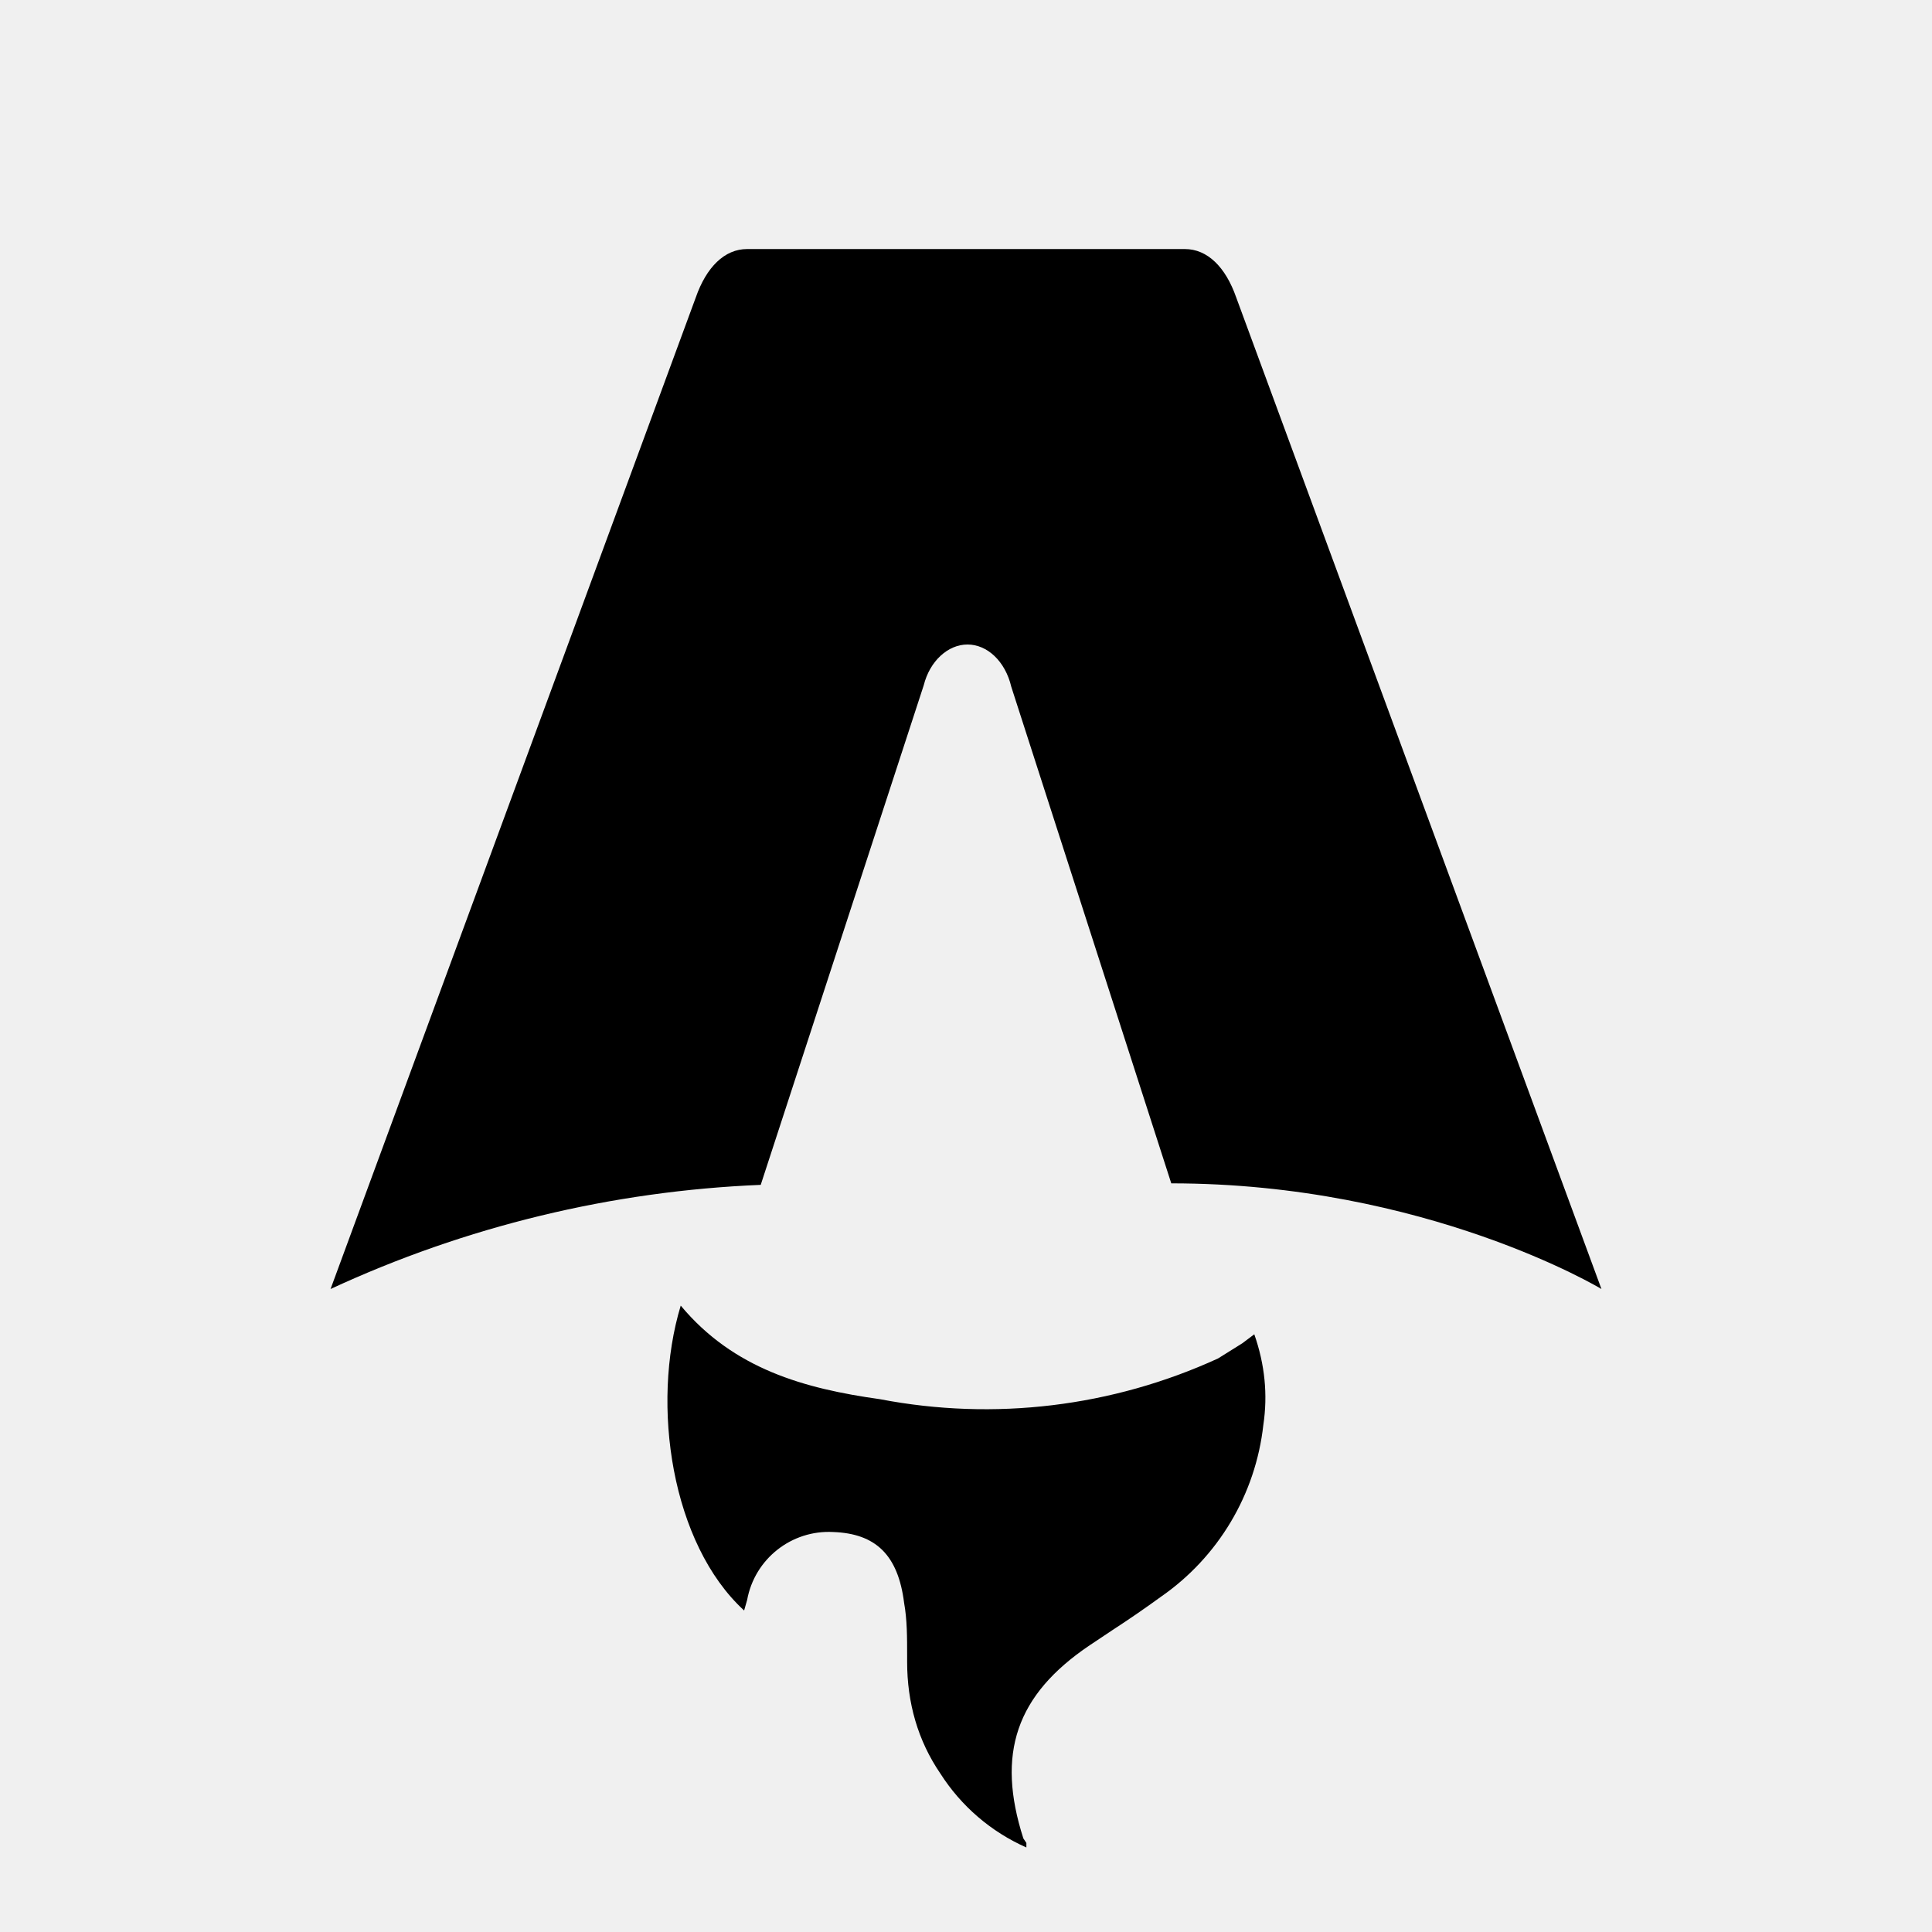
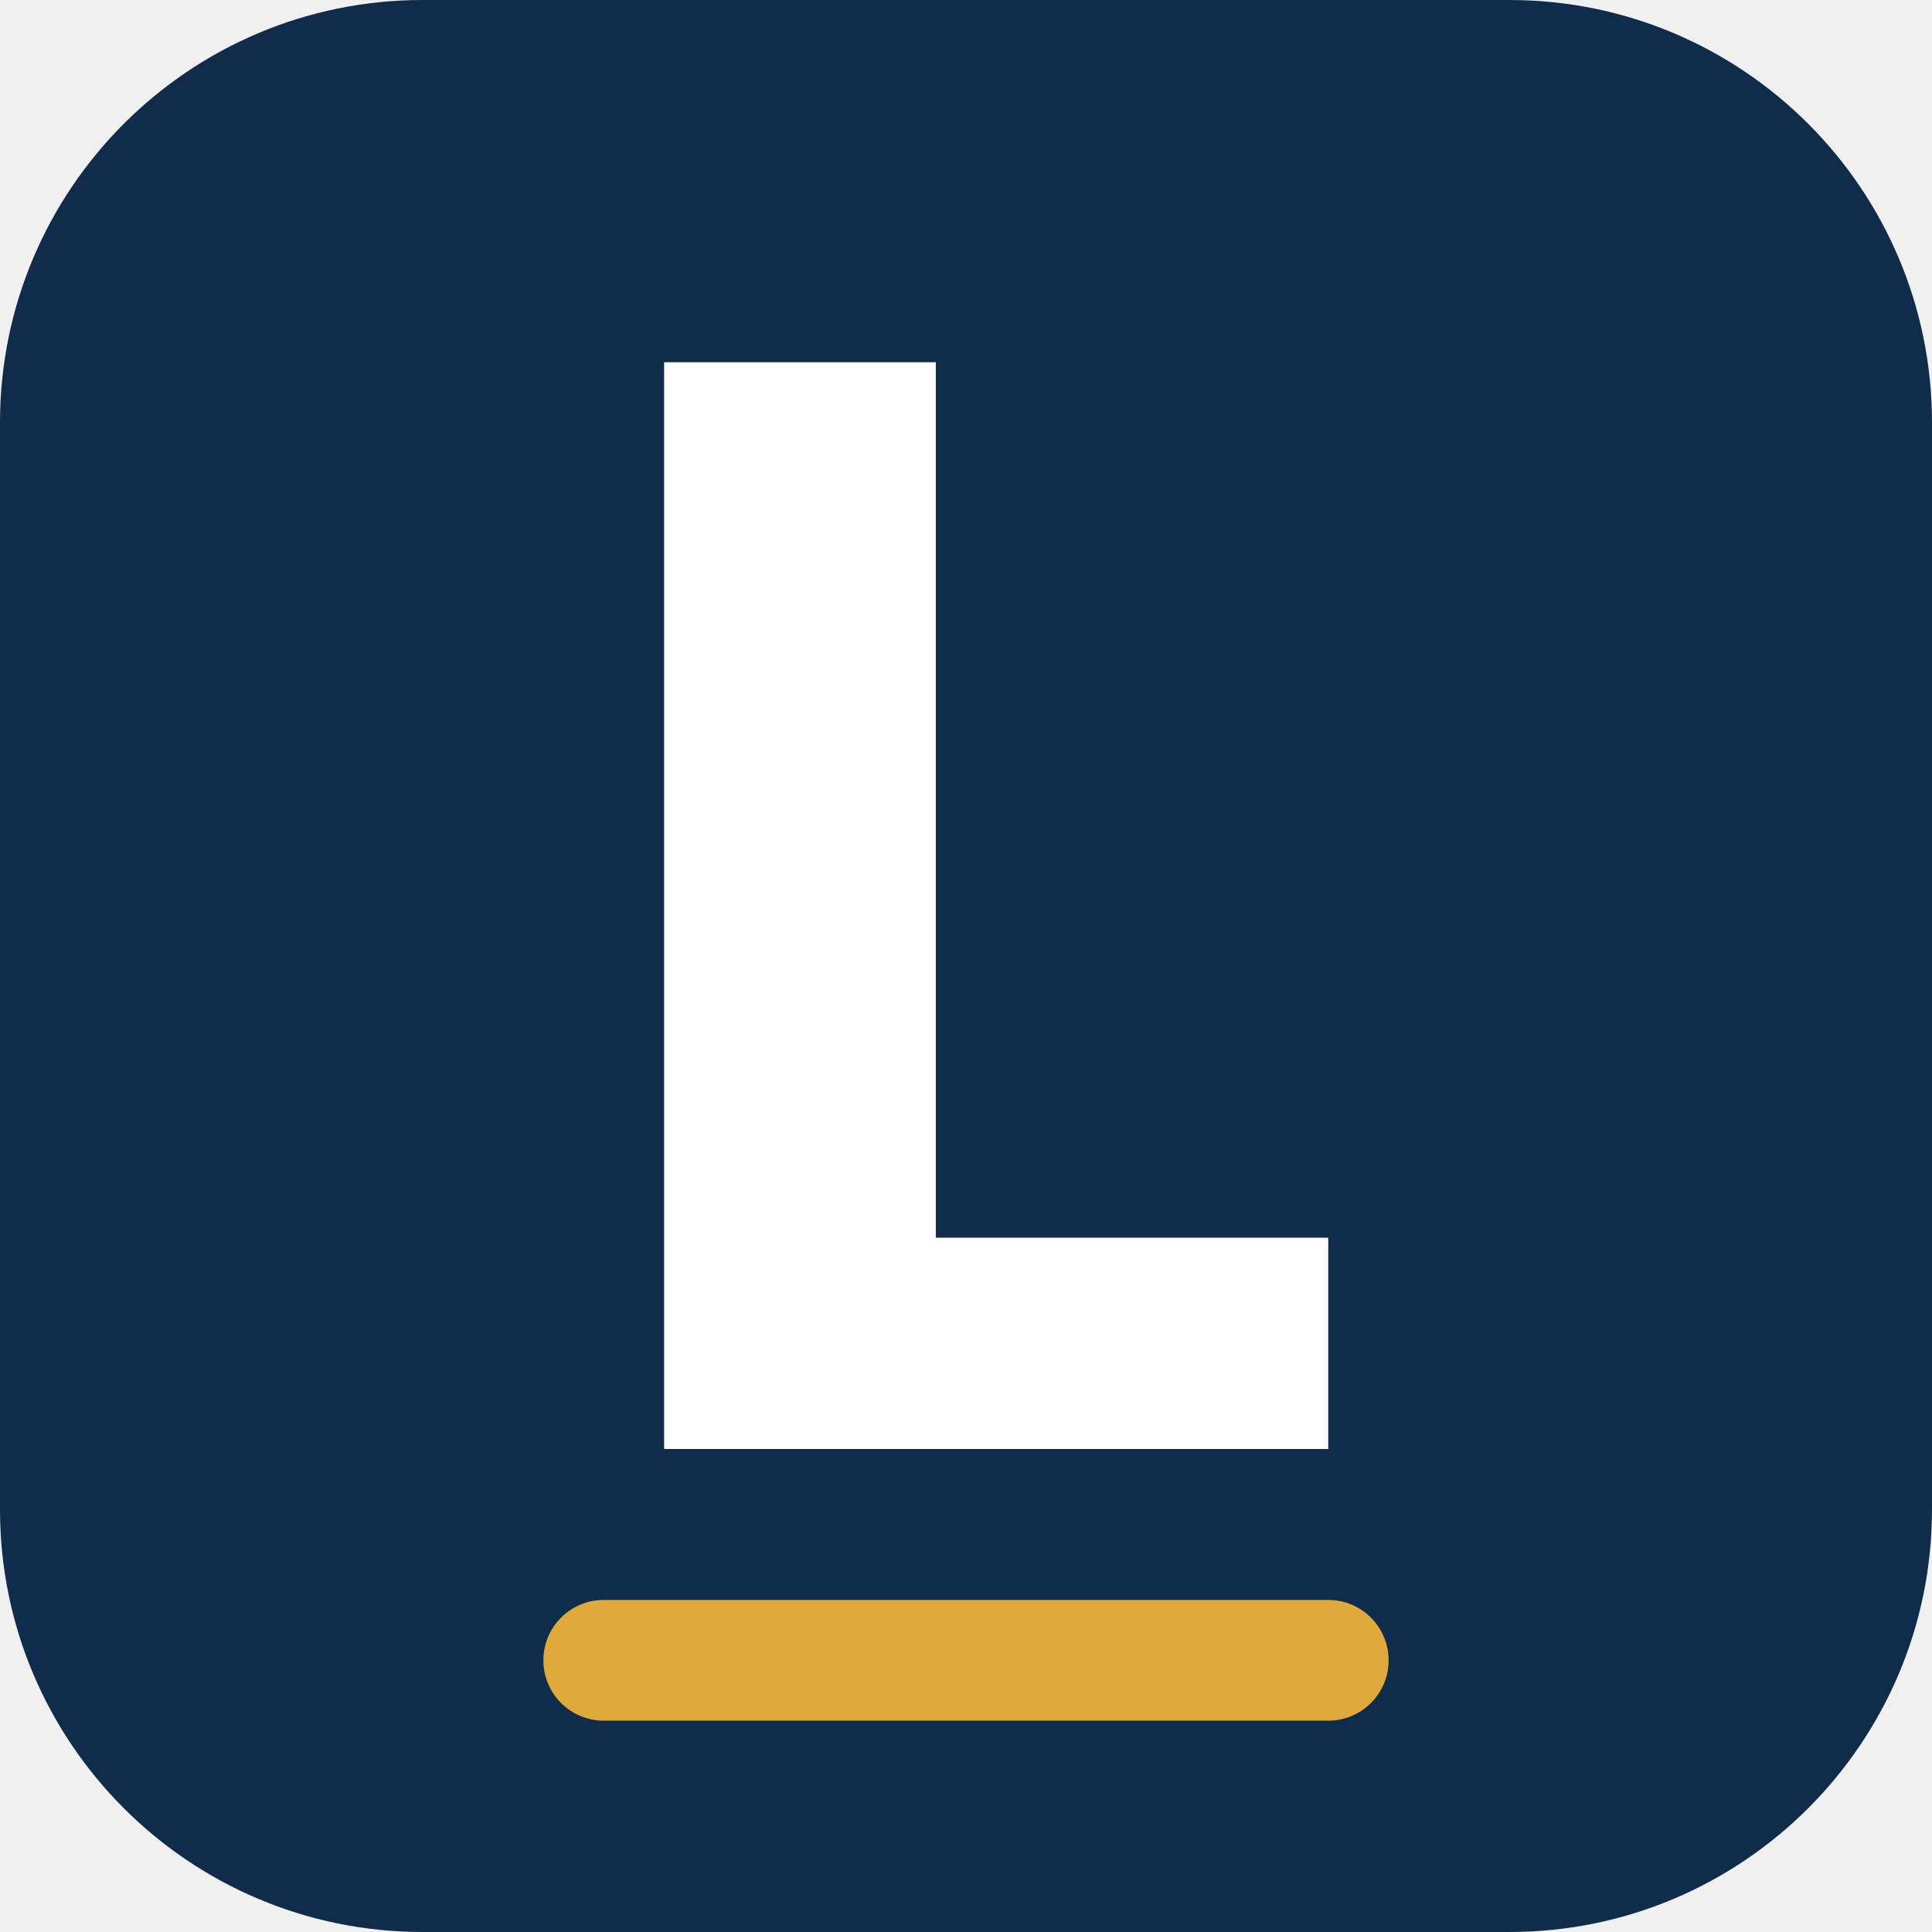
- <svg xmlns="http://www.w3.org/2000/svg" fill="none" viewBox="0 0 128 128">
-   <path d="M50.4 78.5a75.1 75.1 0 0 0-28.5 6.9l24.2-65.7c.7-2 1.9-3.2 3.4-3.2h29c1.5 0 2.7 1.2 3.4 3.2l24.2 65.7s-11.6-7-28.5-7L67 45.5c-.4-1.7-1.6-2.8-2.9-2.8-1.3 0-2.5 1.1-2.9 2.7L50.4 78.5Zm-1.1 28.2Zm-4.2-20.2c-2 6.6-.6 15.8 4.2 20.2a17.5 17.5 0 0 1 .2-.7 5.5 5.5 0 0 1 5.7-4.5c2.8.1 4.3 1.5 4.7 4.7.2 1.1.2 2.3.2 3.5v.4c0 2.7.7 5.2 2.2 7.4a13 13 0 0 0 5.7 4.9v-.3l-.2-.3c-1.8-5.6-.5-9.5 4.4-12.8l1.5-1a73 73 0 0 0 3.2-2.2 16 16 0 0 0 6.8-11.4c.3-2 .1-4-.6-6l-.8.6-1.6 1a37 37 0 0 1-22.4 2.7c-5-.7-9.7-2-13.2-6.2Z" />
-   <style>
-         path { fill: #000; }
-         @media (prefers-color-scheme: dark) {
-             path { fill: #FFF; }
-         }
-     </style>
+ <svg xmlns="http://www.w3.org/2000/svg" viewBox="0 0 32 32">
+   <rect width="32" height="32" rx="7" fill="#0F2D4A" />
+   <path d="M11 6h4.5v14.5H22V24H11z" fill="#FFFFFF" />
+   <rect x="9" y="26.5" width="14" height="2" rx="1" fill="#E0A93B" />
</svg>
